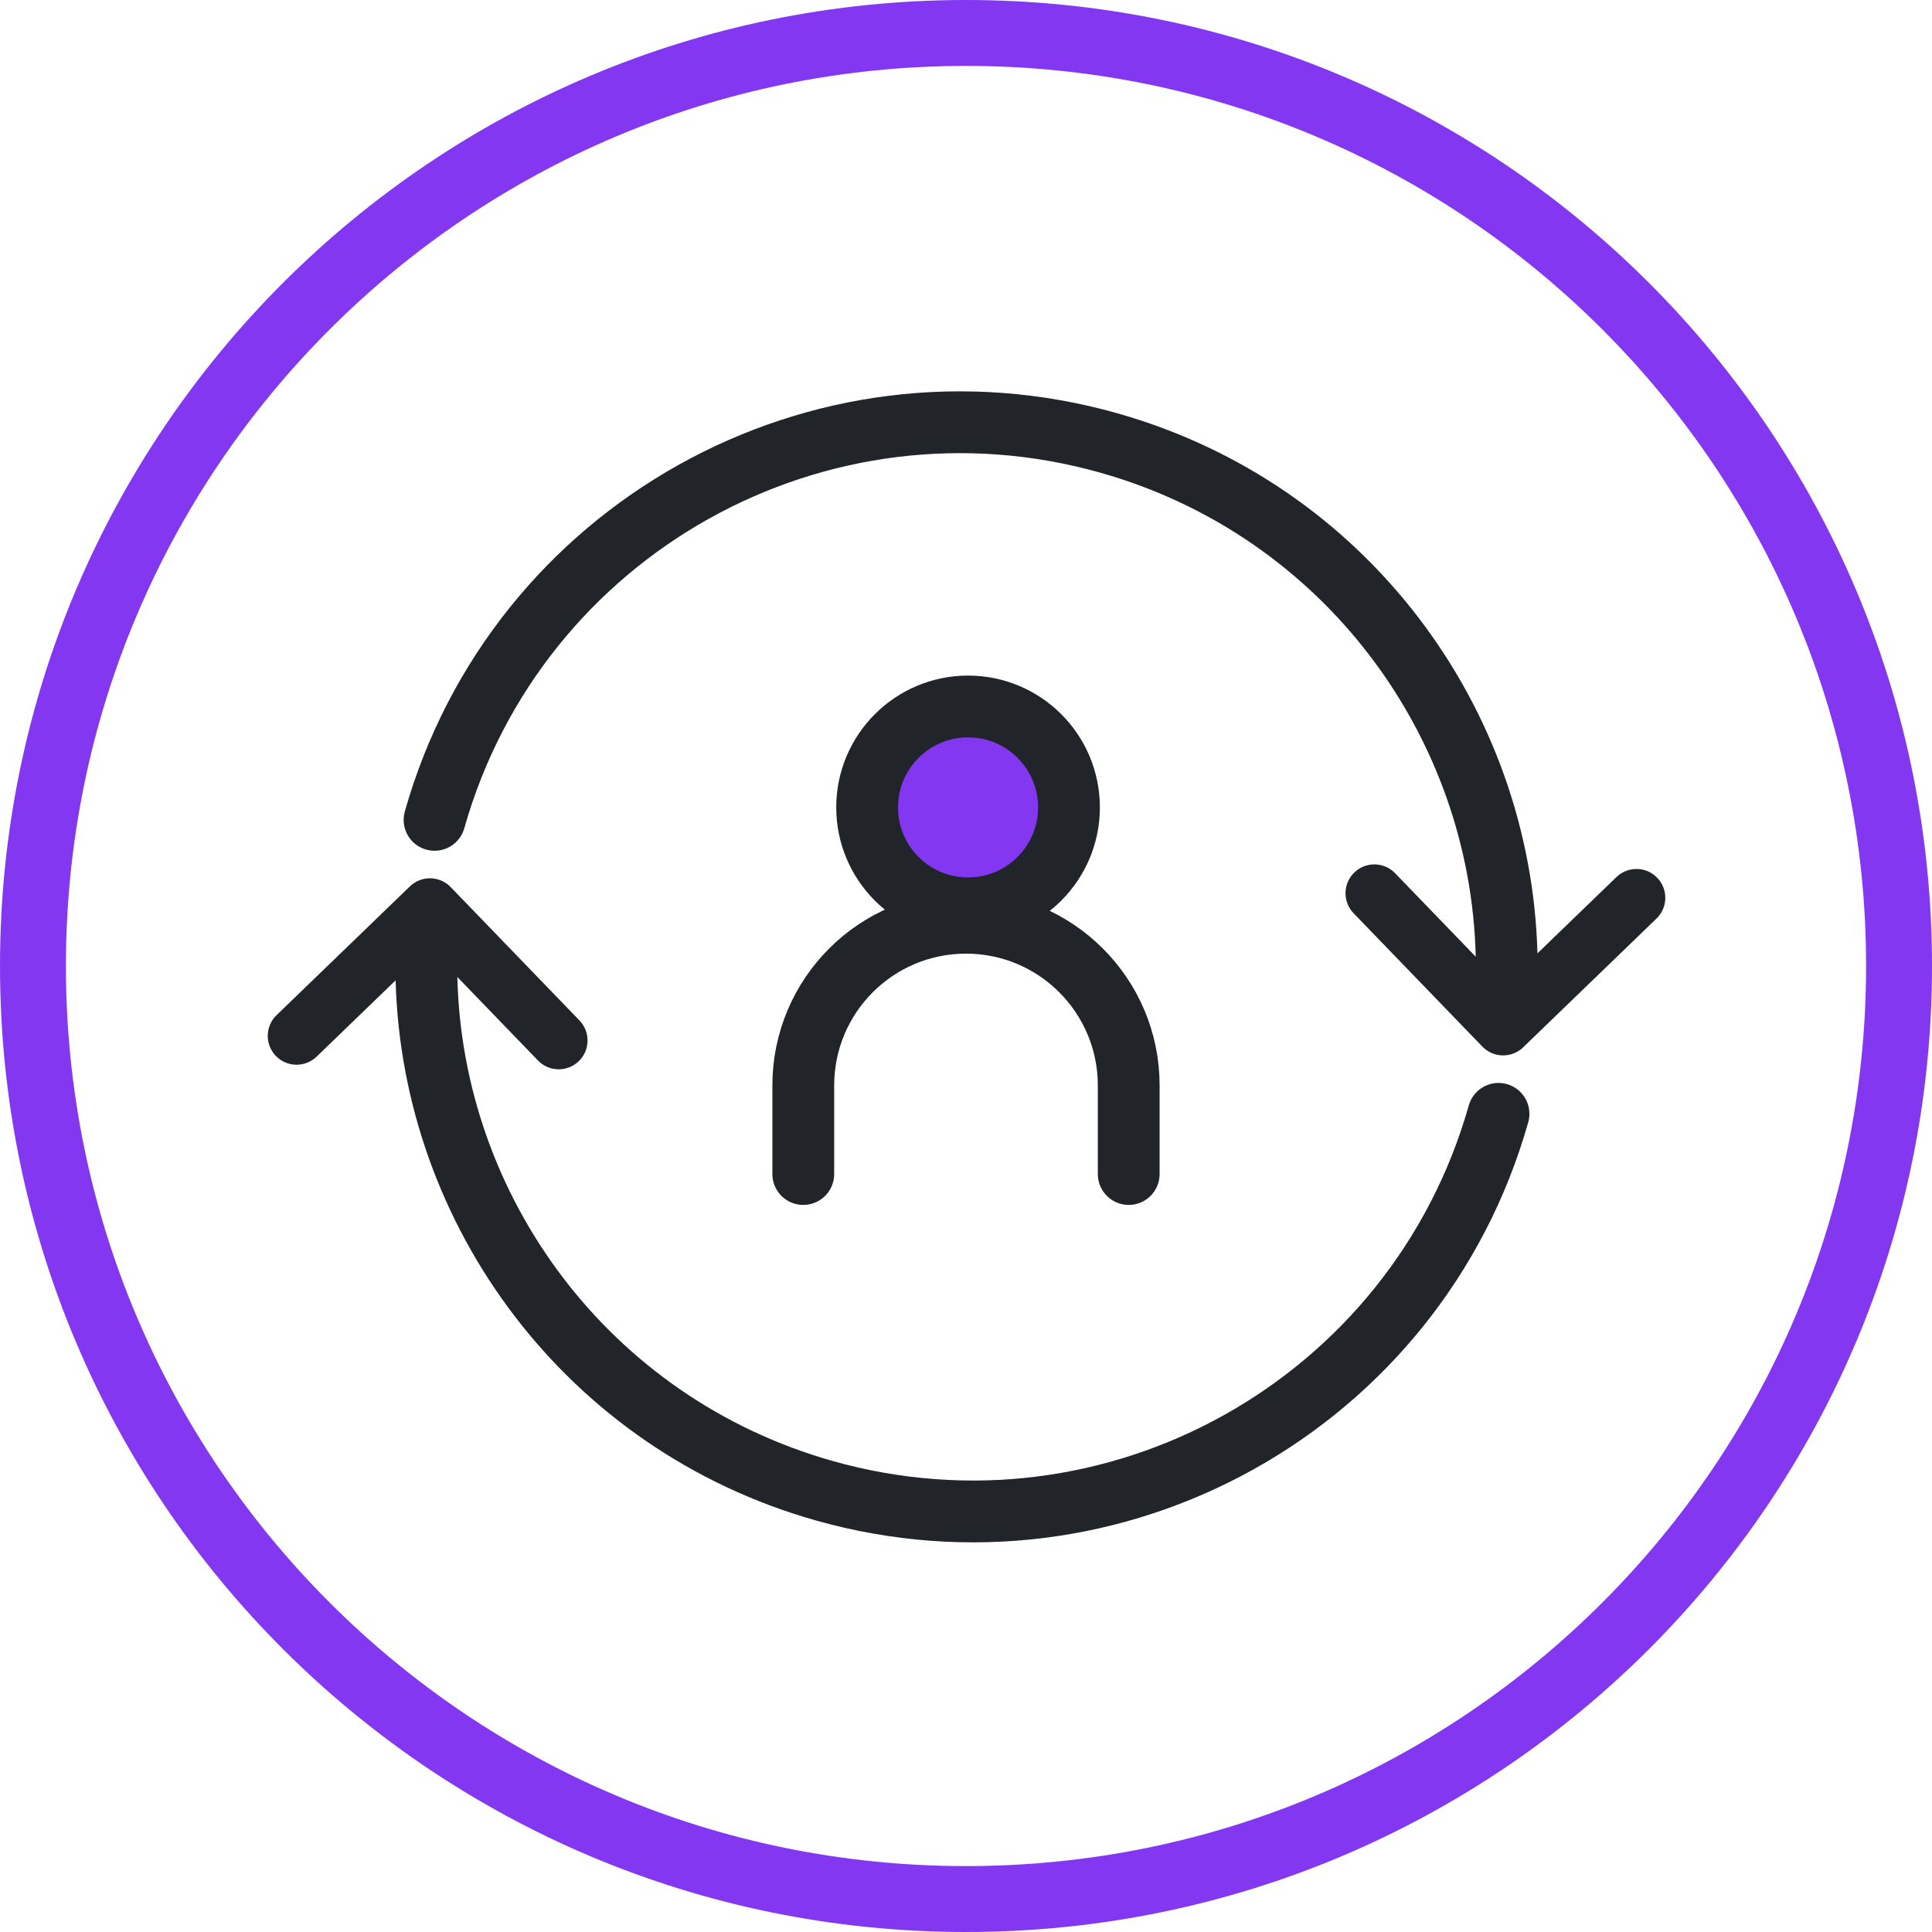
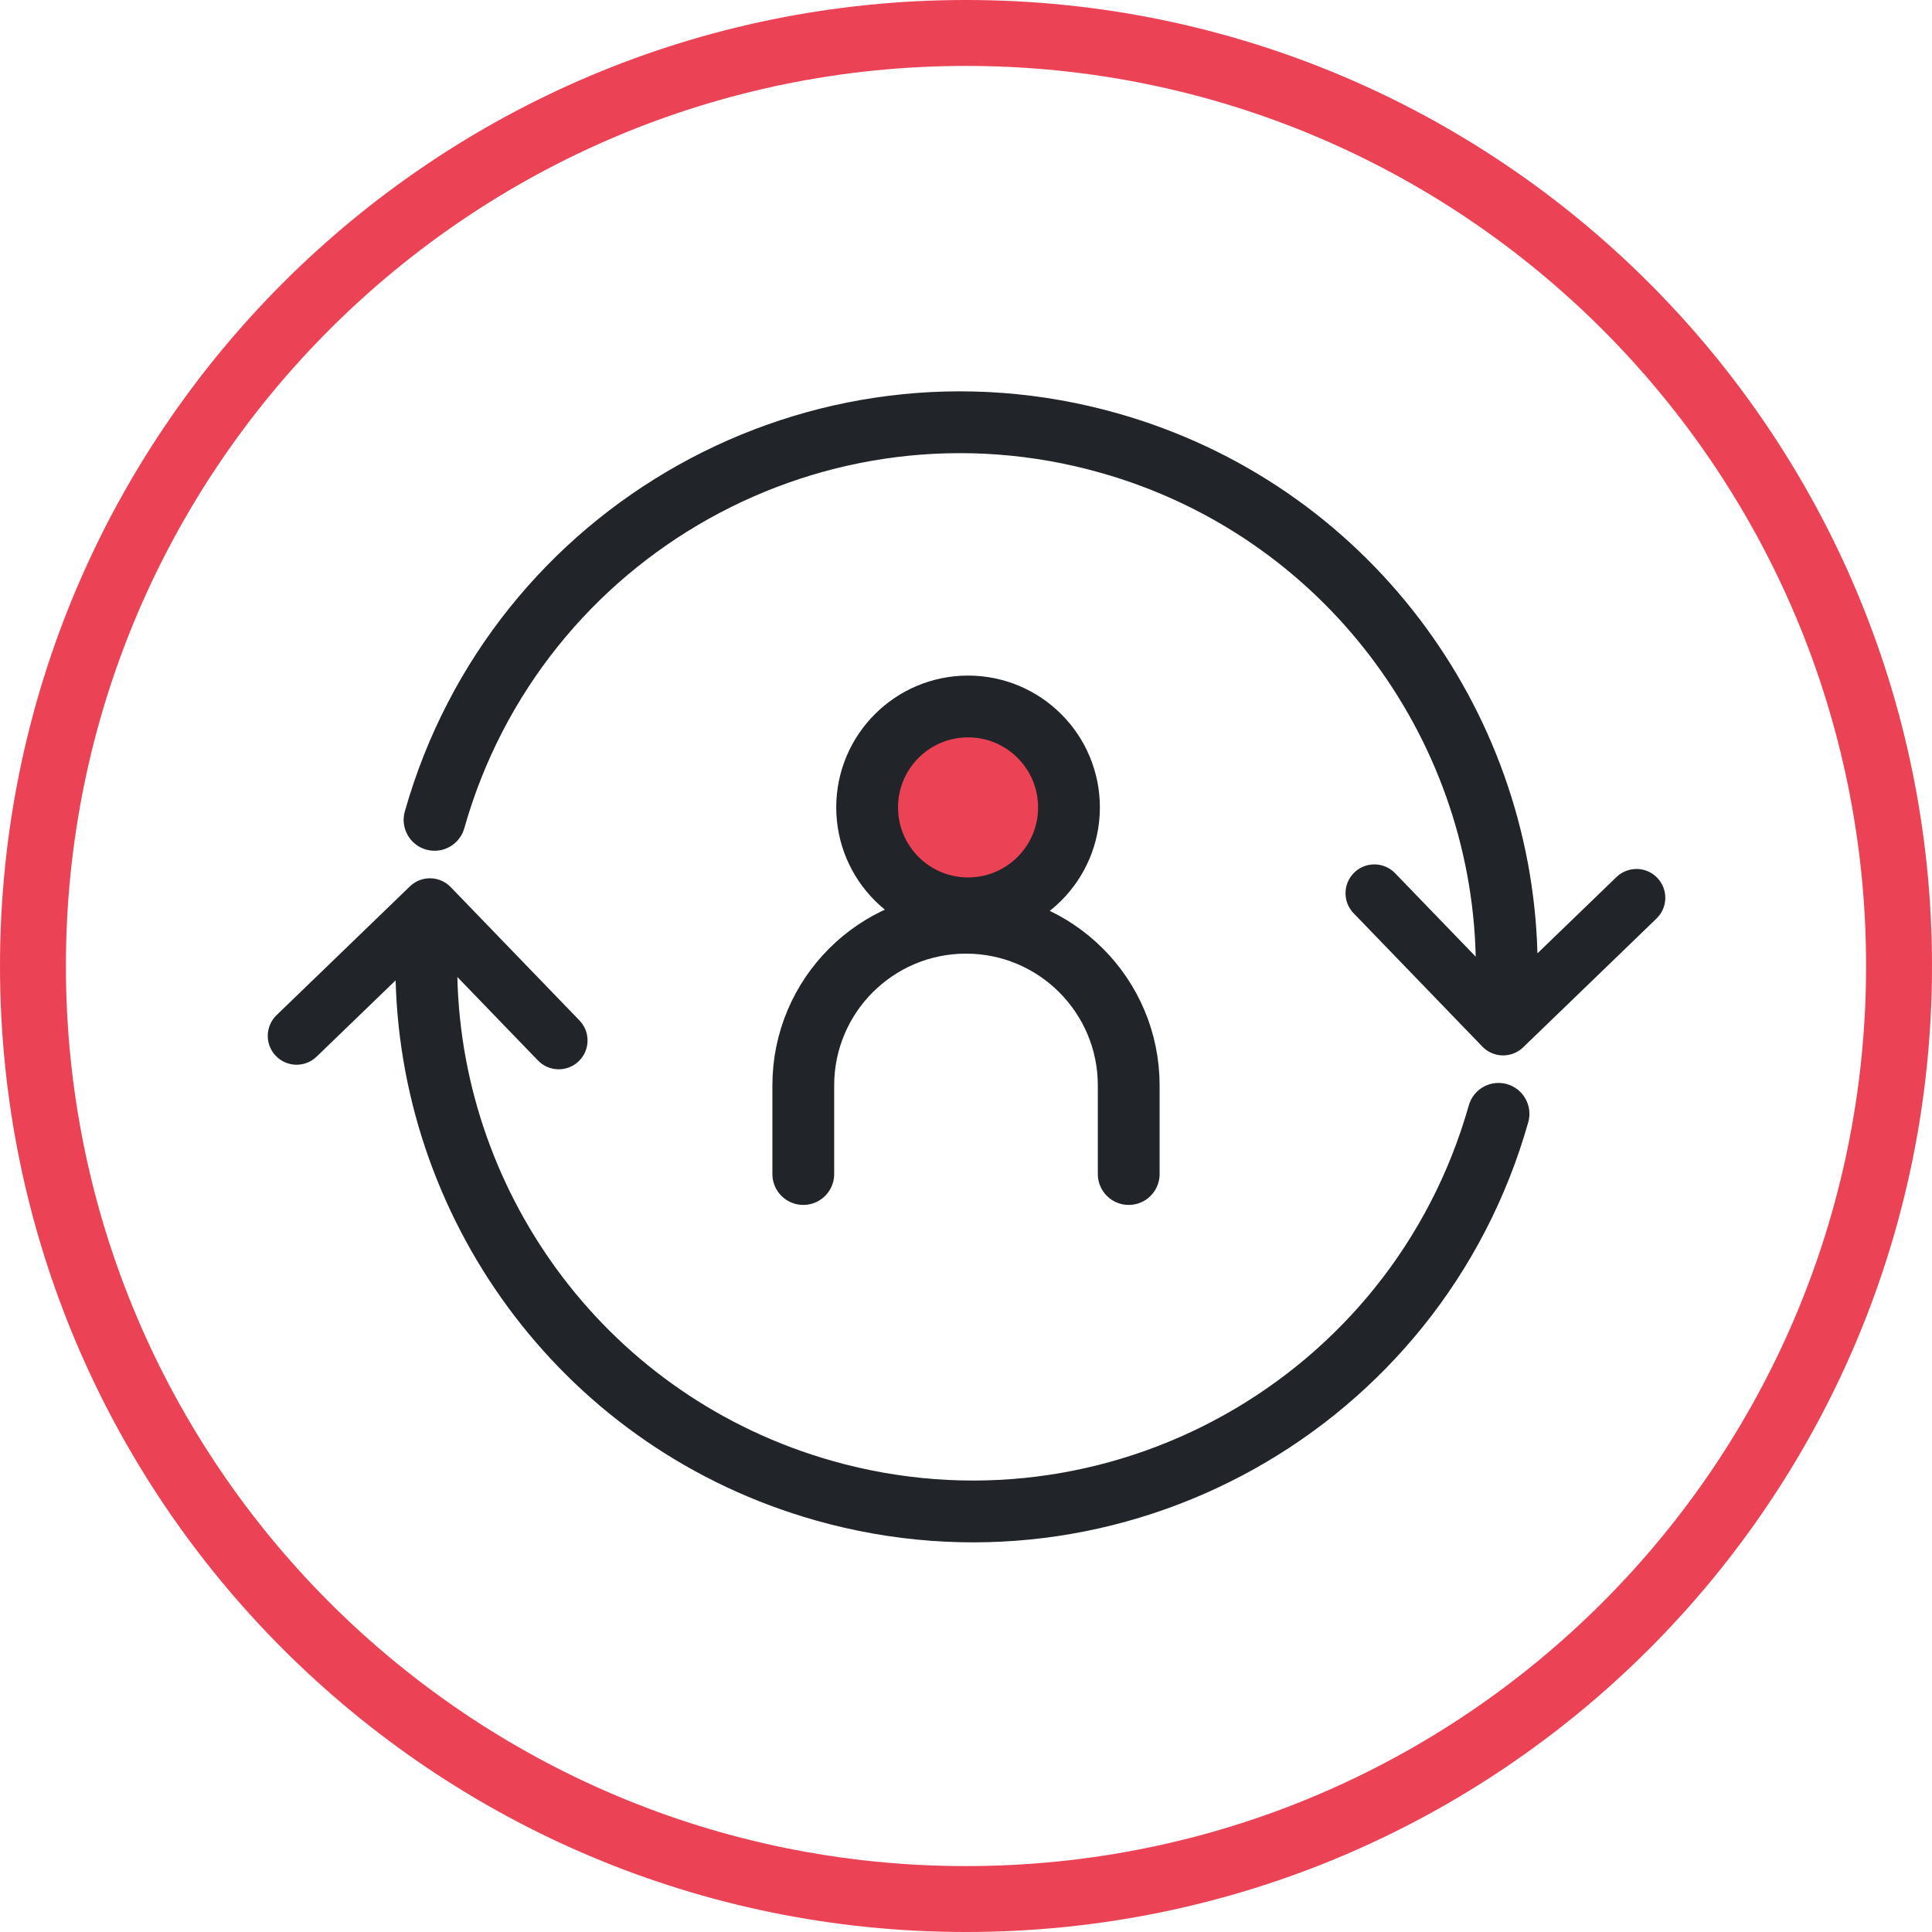
<svg xmlns="http://www.w3.org/2000/svg" id="eXD6vL1YyKx1" viewBox="0 0 469 469" shape-rendering="geometricPrecision" text-rendering="geometricPrecision">
  <defs>
    <linearGradient id="eXD6vL1YyKx2-stroke" x1="-325.81" y1="-354.863" x2="433.721" y2="276.004" spreadMethod="pad" gradientUnits="userSpaceOnUse" gradientTransform="translate(0 0)">
-       <stop id="eXD6vL1YyKx2-stroke-0" offset="0%" stop-color="#8337F1" />
-       <stop id="eXD6vL1YyKx2-stroke-1" offset="100%" stop-color="#8337F1" />
+       <stop id="eXD6vL1YyKx2-stroke-0" offset="0%" stop-color="#EB4355" />
+       <stop id="eXD6vL1YyKx2-stroke-1" offset="100%" stop-color="#EB4355" />
    </linearGradient>
    <linearGradient id="eXD6vL1YyKx3-stroke" x1="-25.009" y1="-27.239" x2="33.292" y2="21.186" spreadMethod="pad" gradientUnits="userSpaceOnUse" gradientTransform="translate(0 0)">
-       <stop id="eXD6vL1YyKx3-stroke-0" offset="0%" stop-color="#8337F1" />
-       <stop id="eXD6vL1YyKx3-stroke-1" offset="100%" stop-color="#8337F1" />
+       <stop id="eXD6vL1YyKx3-stroke-0" offset="0%" stop-color="#EB4355" />
+       <stop id="eXD6vL1YyKx3-stroke-1" offset="100%" stop-color="#EB4355" />
    </linearGradient>
  </defs>
  <circle id="eXD6vL1YyKx2" r="226.5" transform="translate(234.5 234.5)" fill="none" stroke="url(#eXD6vL1YyKx2-stroke)" stroke-width="16" />
  <circle r="9" transform="translate(235 196)" fill="none" stroke="url(#eXD6vL1YyKx3-stroke)" stroke-width="18" />
  <circle r="24.5" transform="translate(235 196)" fill="none" stroke="#212529" stroke-width="15" />
  <path d="M195,285v-21.5c0-21.815,17.685-39.5,39.5-39.5v0c21.815,0,39.5,17.685,39.5,39.5v21.5" fill="none" stroke="#212529" stroke-width="15" stroke-linecap="round" />
  <path id="eXD6vL1YyKx6" d="M369.752,254.241l32.37-31.26c2.781-2.685,2.859-7.117.173-9.898-2.685-2.781-7.117-2.858-9.898-.172l-19.176,18.518c-1.577-59.671-41.461-113.963-101.932-131.09-74.465-21.09-151.927,22.179-173.017,96.644-1.129,3.985,1.187,8.131,5.172,9.26c3.986,1.128,8.132-1.187,9.26-5.173c18.833-66.494,88.003-105.131,154.497-86.298c54.122,15.328,89.803,64.016,91.035,117.467l-19.571-20.266c-2.685-2.781-7.117-2.859-9.898-.173-2.781,2.685-2.858,7.117-.172,9.898l31.259,32.37c2.686,2.781,7.117,2.858,9.898.173ZM99.508,215.172L67.137,246.431c-2.781,2.686-2.858,7.117-.173,9.898s7.117,2.859,9.898.173L96.039,237.984c1.577,59.671,41.461,113.963,101.932,131.089c74.465,21.09,151.927-22.179,173.017-96.643c1.129-3.985-1.187-8.131-5.173-9.26-3.985-1.129-8.131,1.187-9.26,5.172-18.832,66.494-88.002,105.131-154.496,86.299-54.122-15.328-89.803-64.017-91.035-117.467l19.571,20.266c2.685,2.781,7.117,2.858,9.898.173c2.781-2.686,2.858-7.117.172-9.898l-31.259-32.371c-2.686-2.781-7.117-2.858-9.898-.172Z" clip-rule="evenodd" fill="#212529" fill-rule="evenodd" />
</svg>
